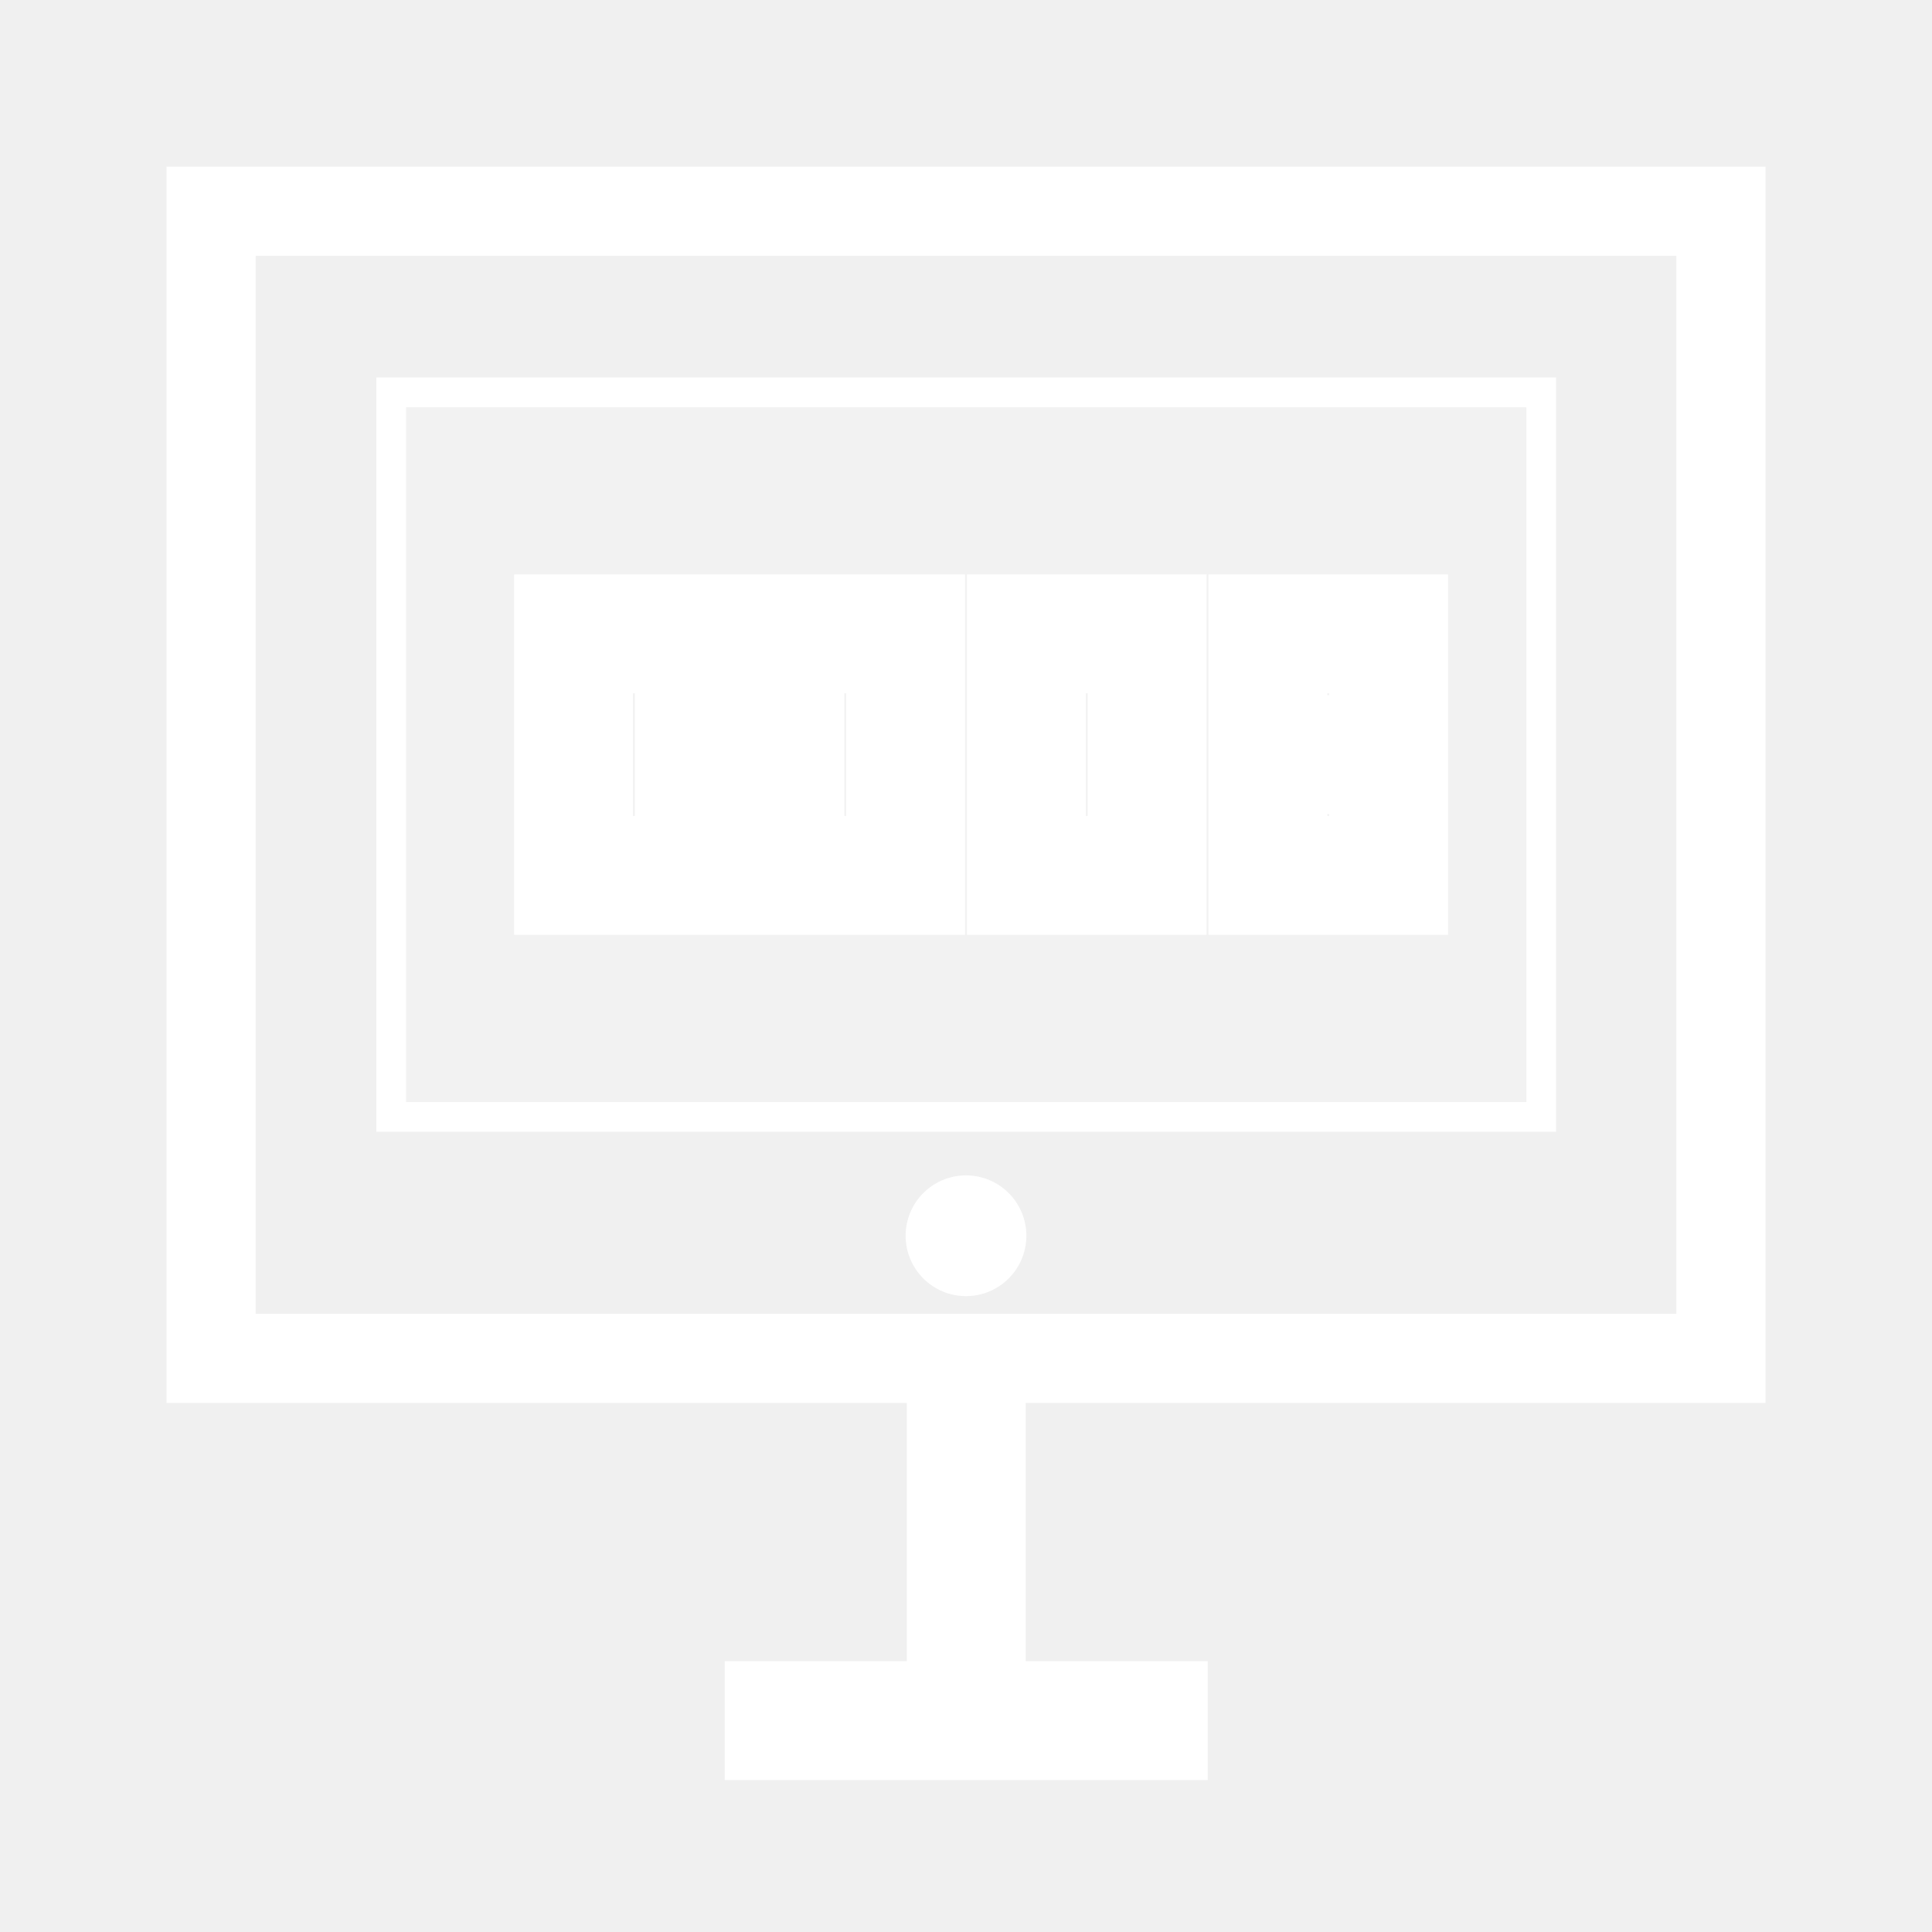
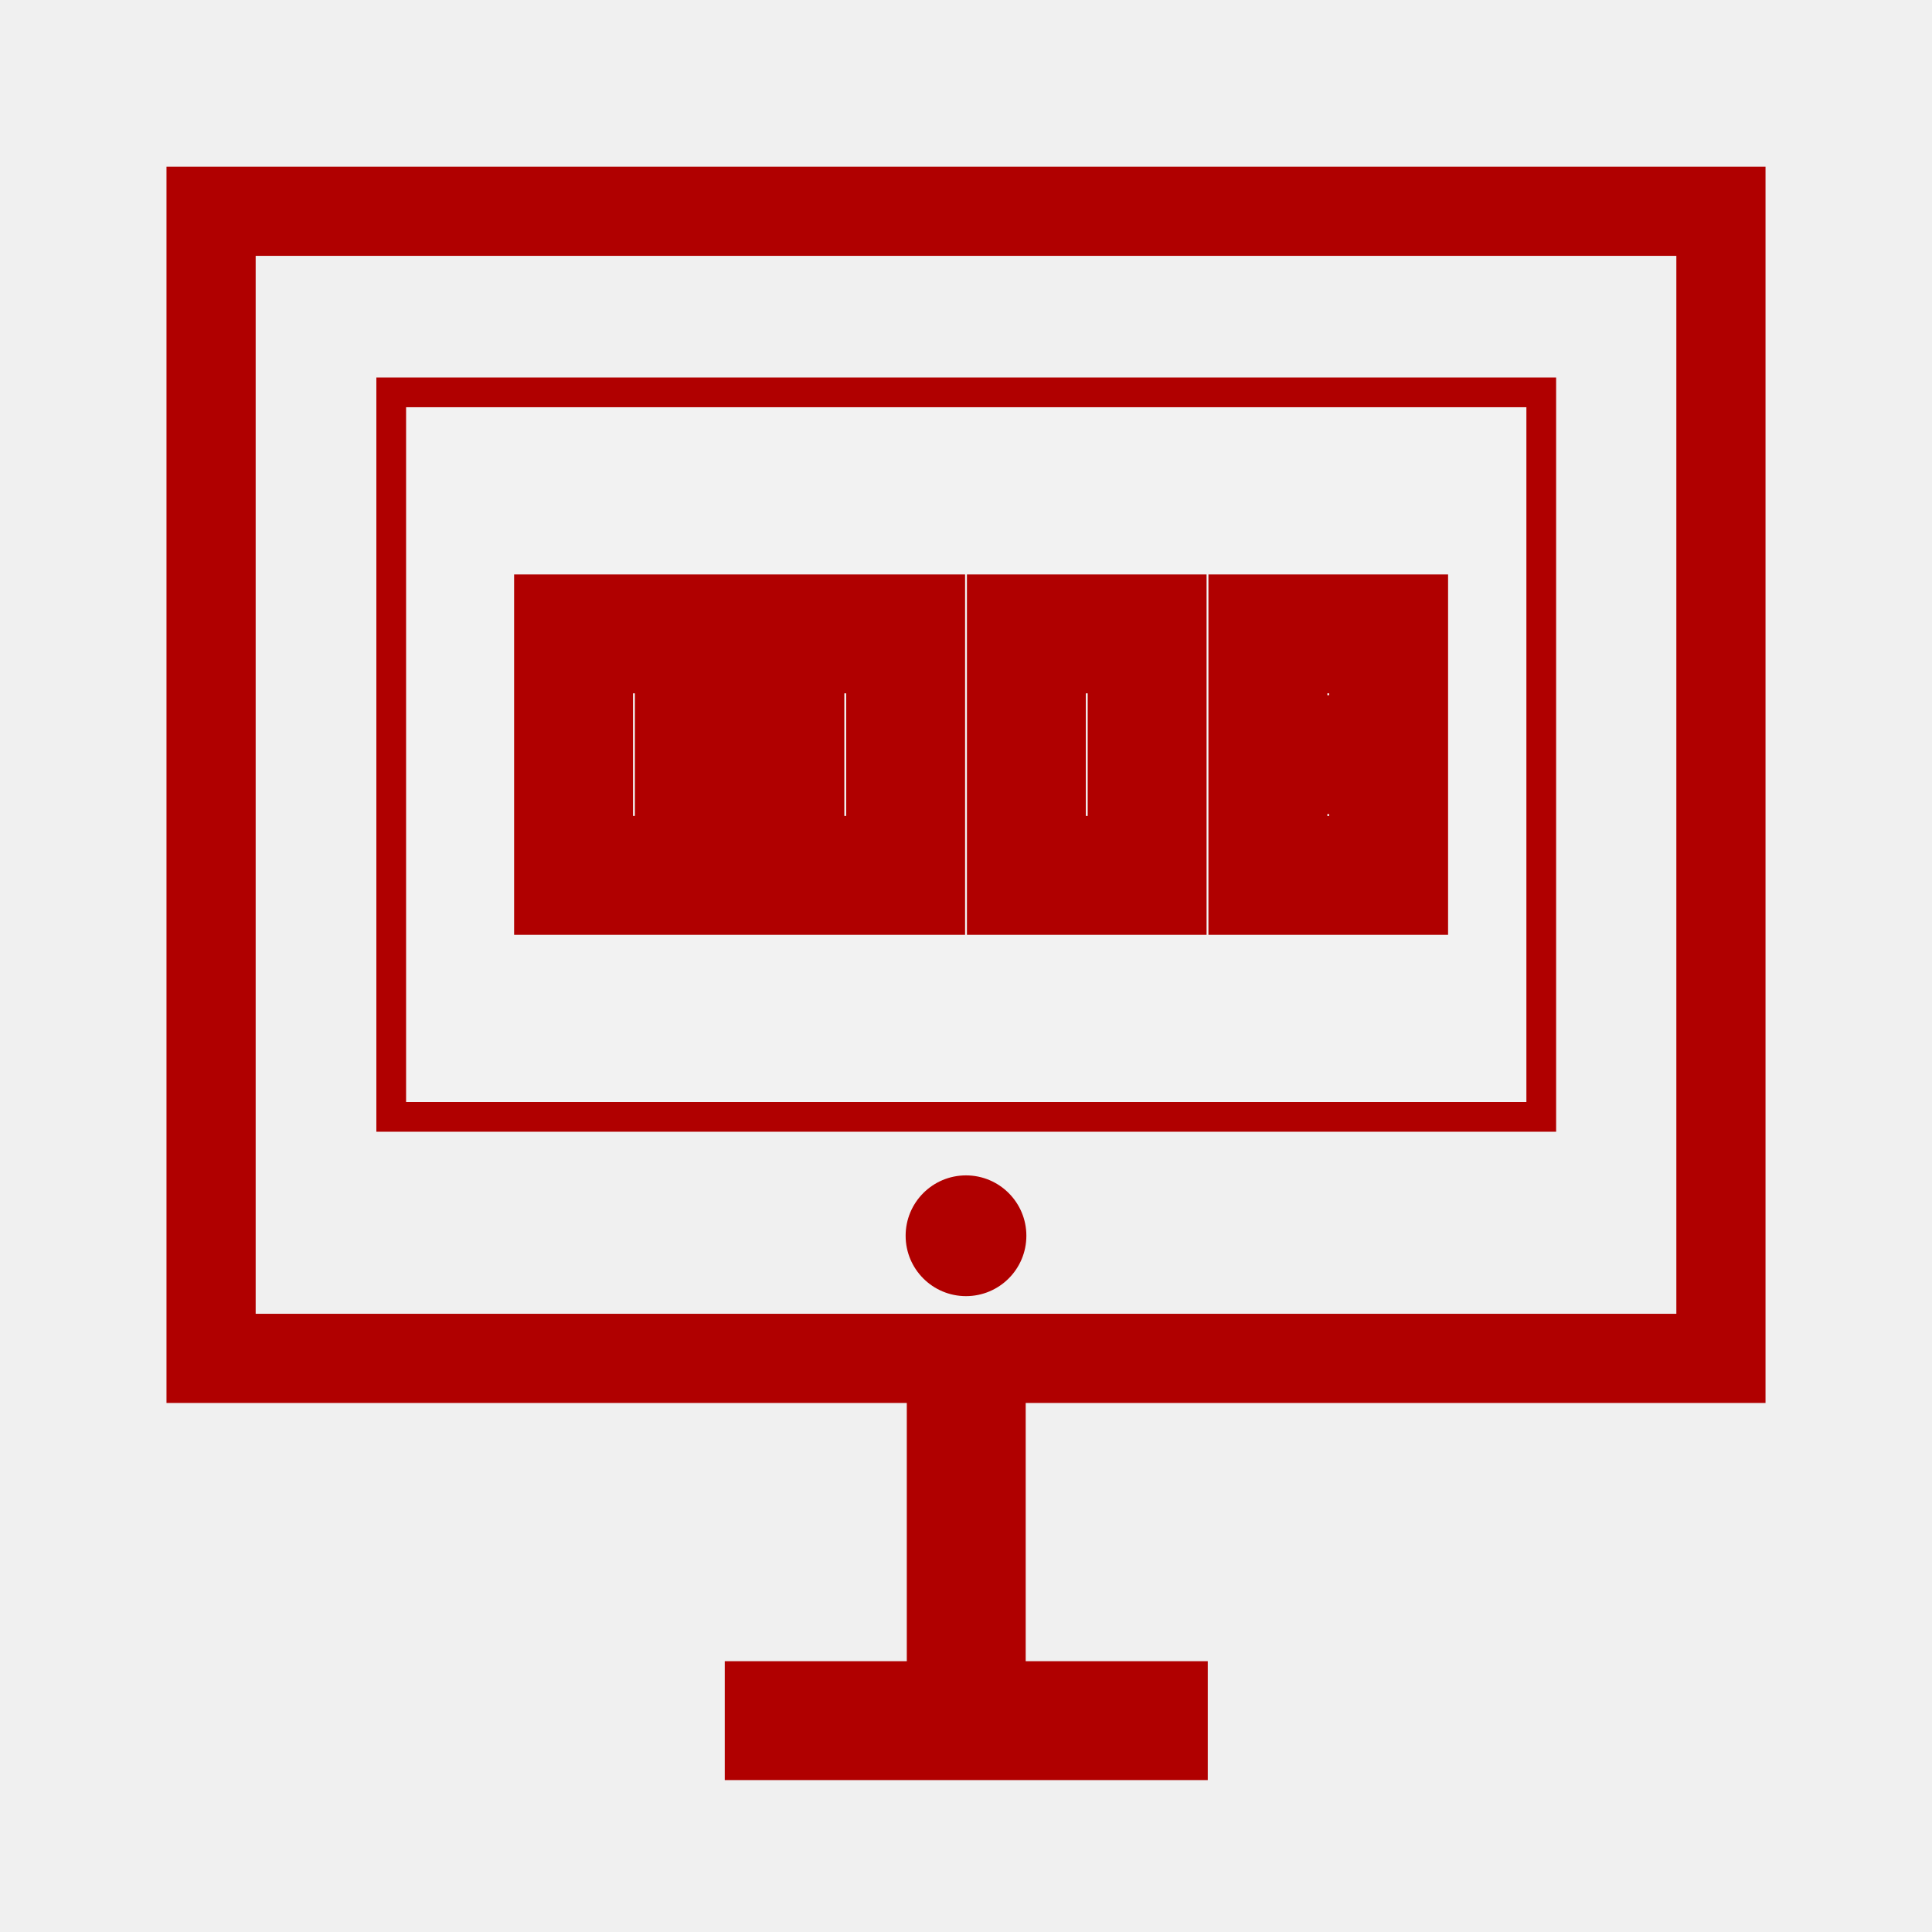
<svg xmlns="http://www.w3.org/2000/svg" width="130" height="130" viewBox="0 0 130 130" fill="none">
-   <path d="M115.798 14.215H14.203V91.402H115.798V14.215Z" stroke="white" stroke-width="6" />
-   <path d="M103.708 26.402H26.325V75.152H103.708V26.402Z" fill="#f2f2f2" stroke="white" stroke-width="2" />
-   <path d="M65 87.214C67.244 87.214 69.062 85.395 69.062 83.151C69.062 80.908 67.244 79.089 65 79.089C62.756 79.089 60.938 80.908 60.938 83.151C60.938 85.395 62.756 87.214 65 87.214Z" fill="white" />
-   <path d="M83.282 50.778H91.407M65.017 91.37V115.476V91.37ZM48.767 115.778H81.267H48.767ZM46.719 42.653H38.594V58.903H46.719V42.653ZM52.813 42.653V58.903H60.938V42.653H52.813ZM69.063 42.653V58.903H77.188V42.653H69.063ZM93.438 42.653H85.313V58.903H93.438V42.653Z" stroke="white" stroke-width="8" />
+   <path d="M115.798 14.215H14.203V91.402H115.798V14.215Z" stroke="#b00000" stroke-width="6" />
+   <path d="M103.708 26.402H26.325V75.152H103.708V26.402Z" fill="#f2f2f2" stroke="#b00000" stroke-width="2" />
+   <path d="M65 87.214C67.244 87.214 69.062 85.395 69.062 83.151C69.062 80.908 67.244 79.089 65 79.089C62.756 79.089 60.938 80.908 60.938 83.151C60.938 85.395 62.756 87.214 65 87.214Z" fill="#b00000" />
+   <path d="M83.282 50.778H91.407M65.017 91.37V115.476V91.37ZM48.767 115.778H81.267H48.767ZM46.719 42.653H38.594V58.903H46.719V42.653ZM52.813 42.653V58.903H60.938V42.653H52.813ZM69.063 42.653V58.903H77.188V42.653H69.063ZM93.438 42.653H85.313V58.903H93.438V42.653Z" stroke="#b00000" stroke-width="8" />
</svg>
